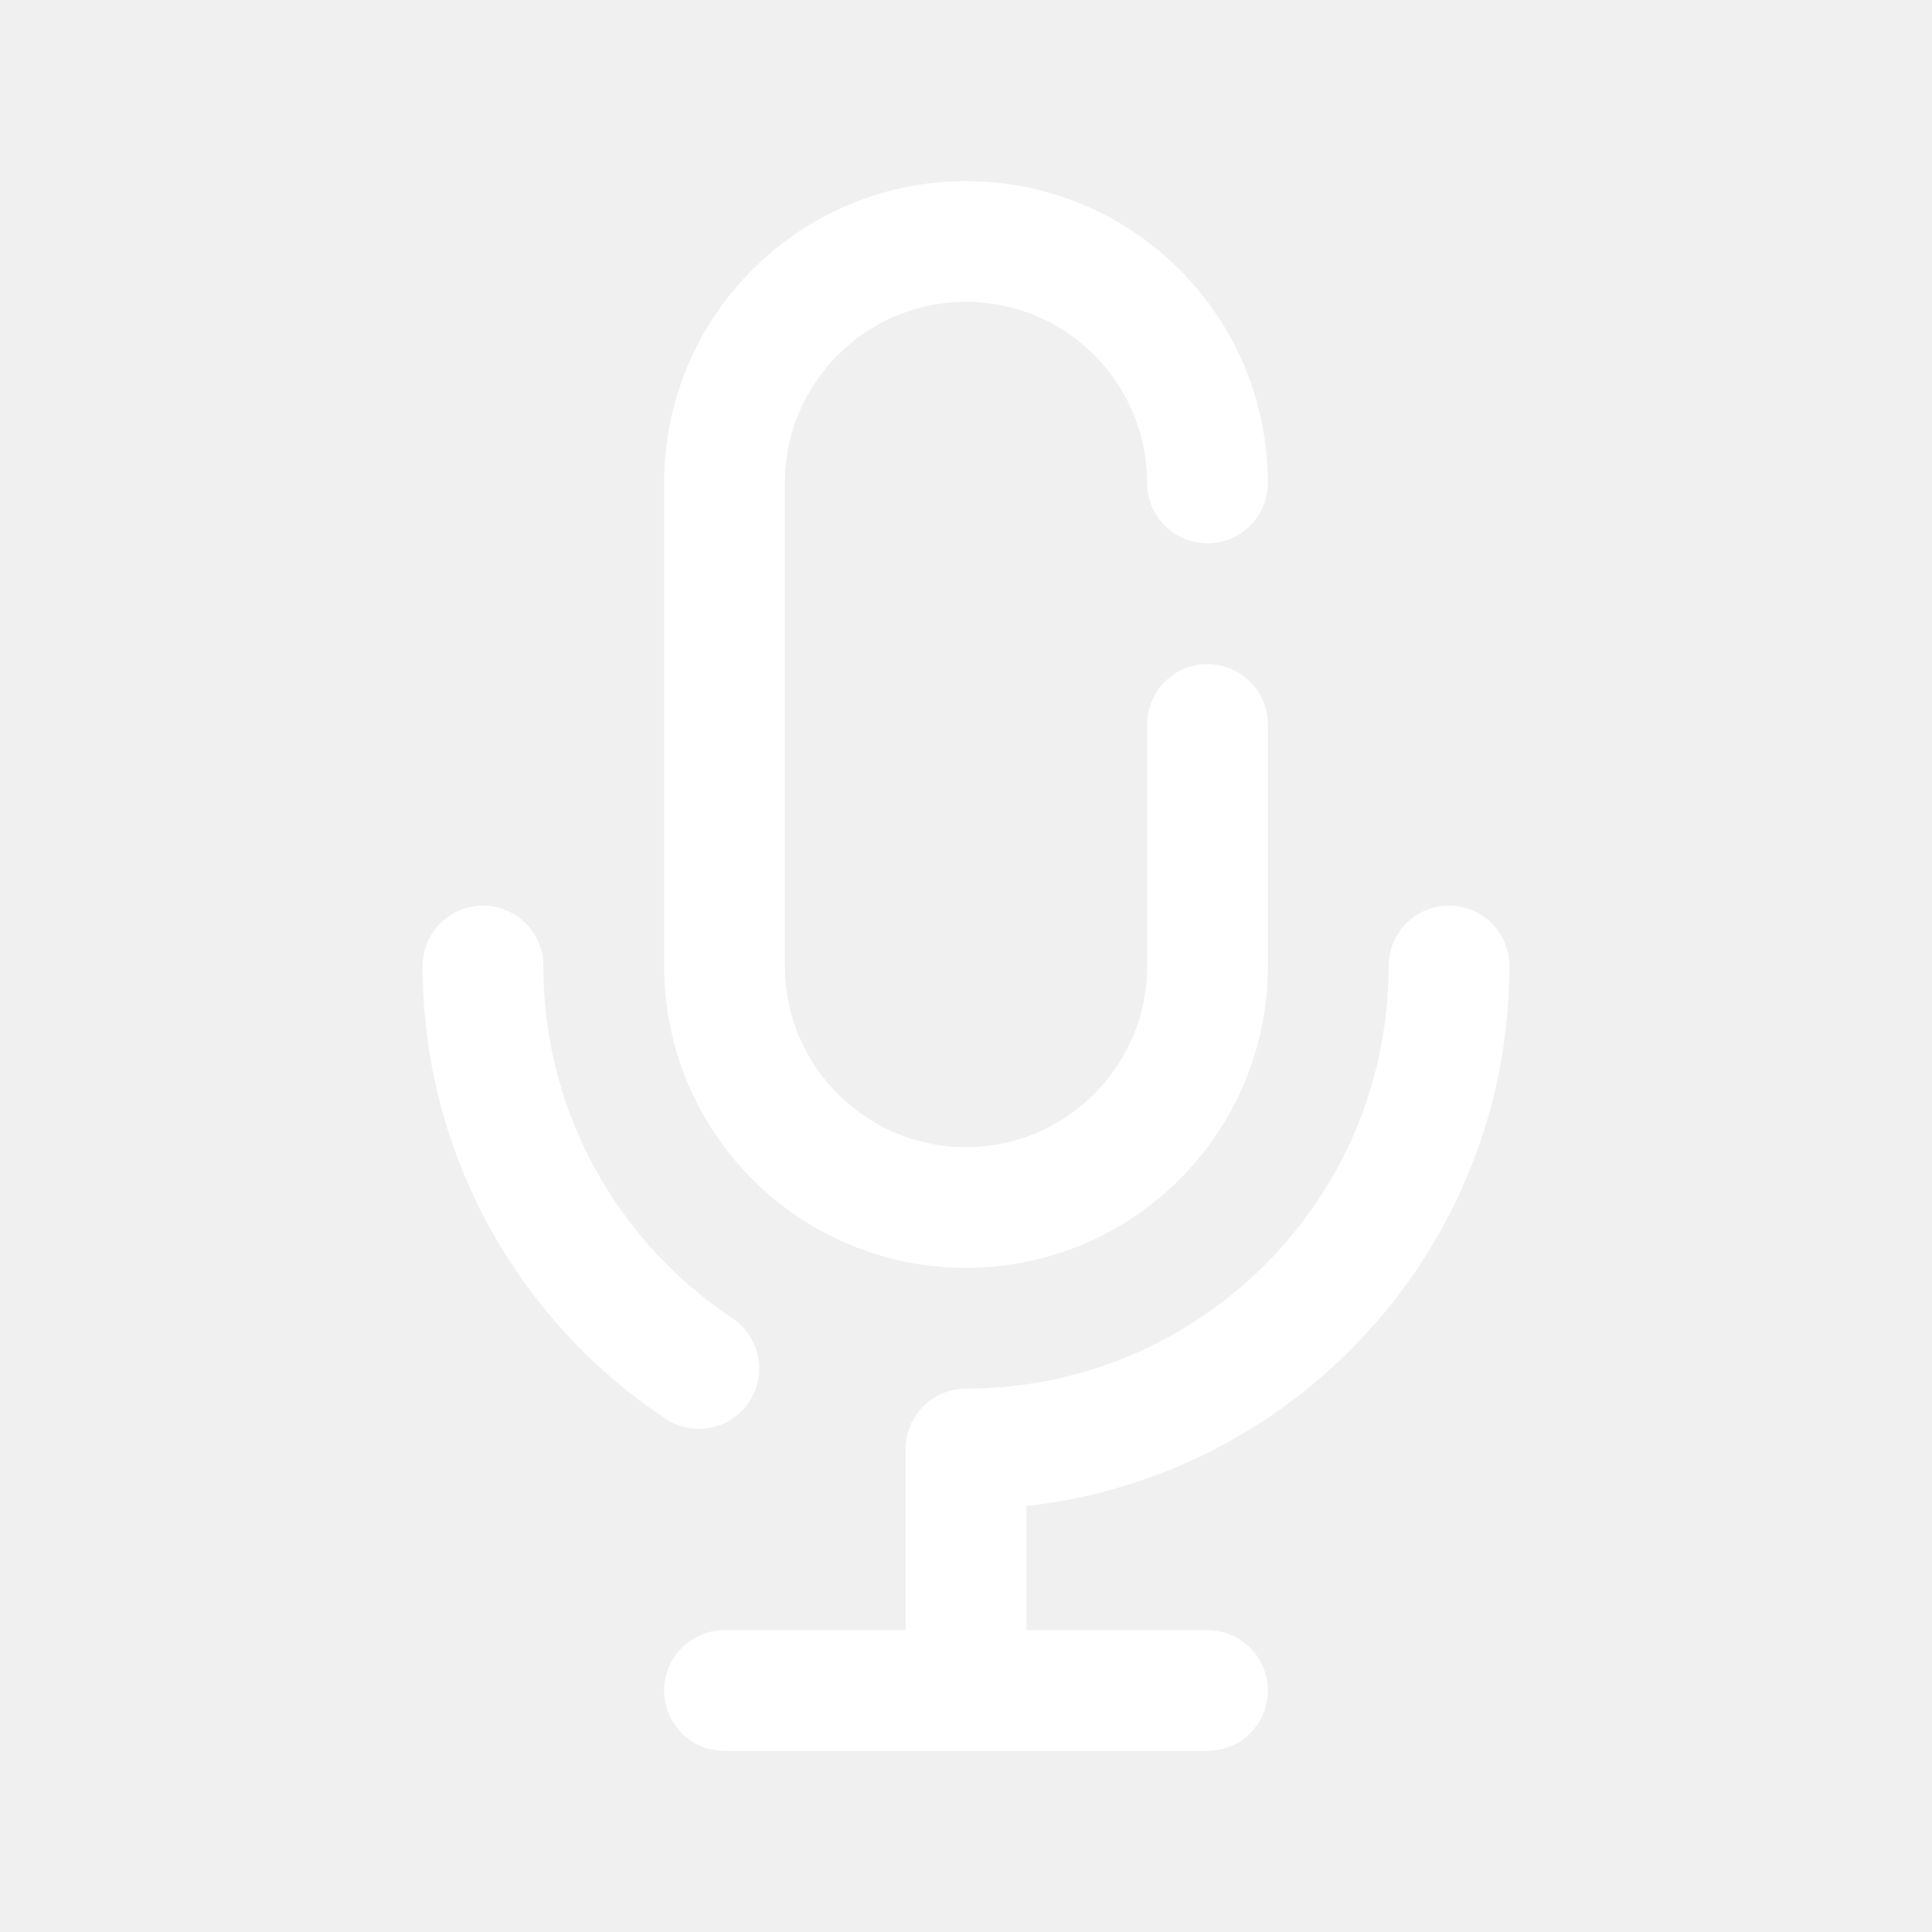
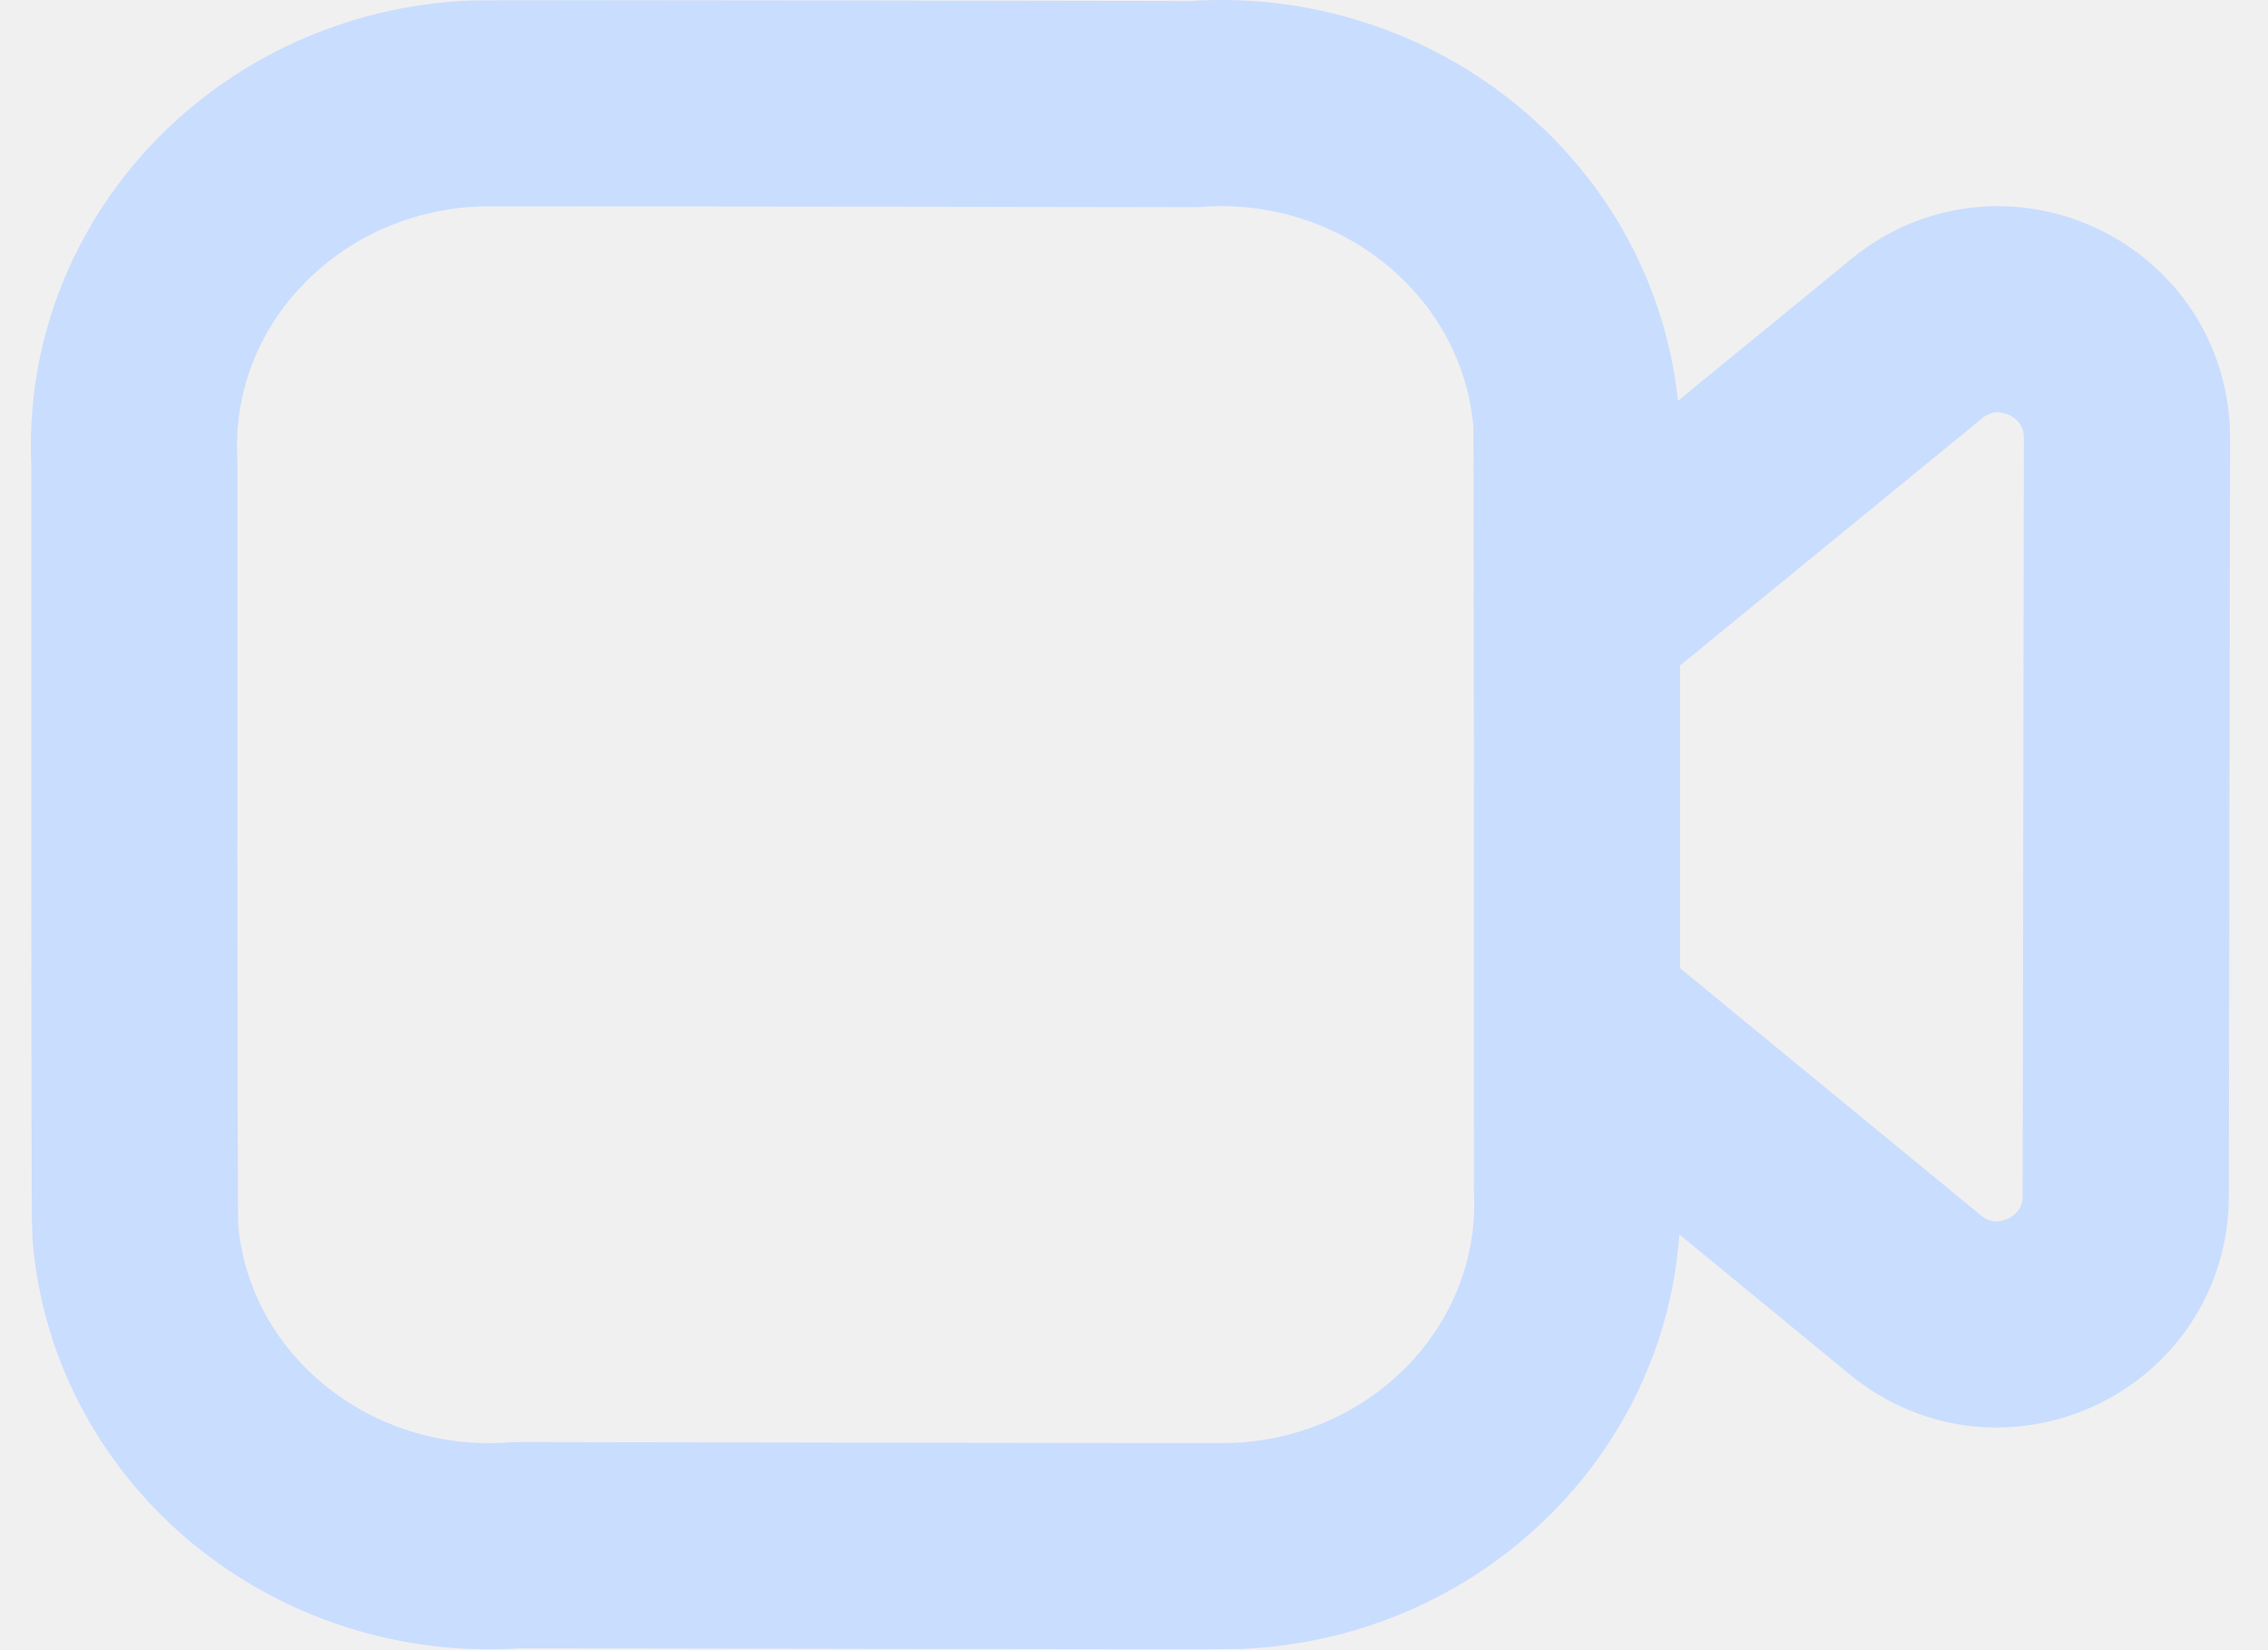
- <svg xmlns="http://www.w3.org/2000/svg" width="800px" height="800px" viewBox="0 0 24 24" fill="none">
-   <path d="M15 6C15 4.343 13.657 3 12 3C10.343 3 9 4.343 9 6V12C9 13.657 10.343 15 12 15C13.657 15 15 13.657 15 12V9M18 12C18 15.314 15.314 18 12 18V21M8.682 17C7.066 15.925 6 14.087 6 12M12 21H15M12 21H9" stroke="#fff" stroke-width="1.5" stroke-linecap="round" stroke-linejoin="round" />
+ <svg xmlns="http://www.w3.org/2000/svg" width="22" height="16" viewBox="0 0 22 16" fill="none">
+   <path fill-rule="evenodd" clip-rule="evenodd" d="M15.297 11.538C15.378 13.37 13.899 14.92 11.995 14.998C11.854 15.003 5.015 14.99 5.015 14.99C3.12 15.133 1.461 13.771 1.312 11.946C1.3 11.81 1.303 4.472 1.303 4.472C1.219 2.638 2.696 1.085 4.602 1.004C4.744 0.997 11.574 1.01 11.574 1.01C13.478 0.868 15.142 2.24 15.29 4.074C15.3 4.206 15.297 11.538 15.297 11.538Z" stroke="#C9DDFF" stroke-width="2" stroke-linecap="round" stroke-linejoin="round" />
+   <path d="M15.3 5.98L18.593 3.285C19.409 2.617 20.633 3.199 20.632 4.252L20.62 11.601C20.619 12.654 19.394 13.231 18.58 12.563L15.3 9.868" stroke="#C9DDFF" stroke-width="2" stroke-linecap="round" stroke-linejoin="round" />
</svg>
